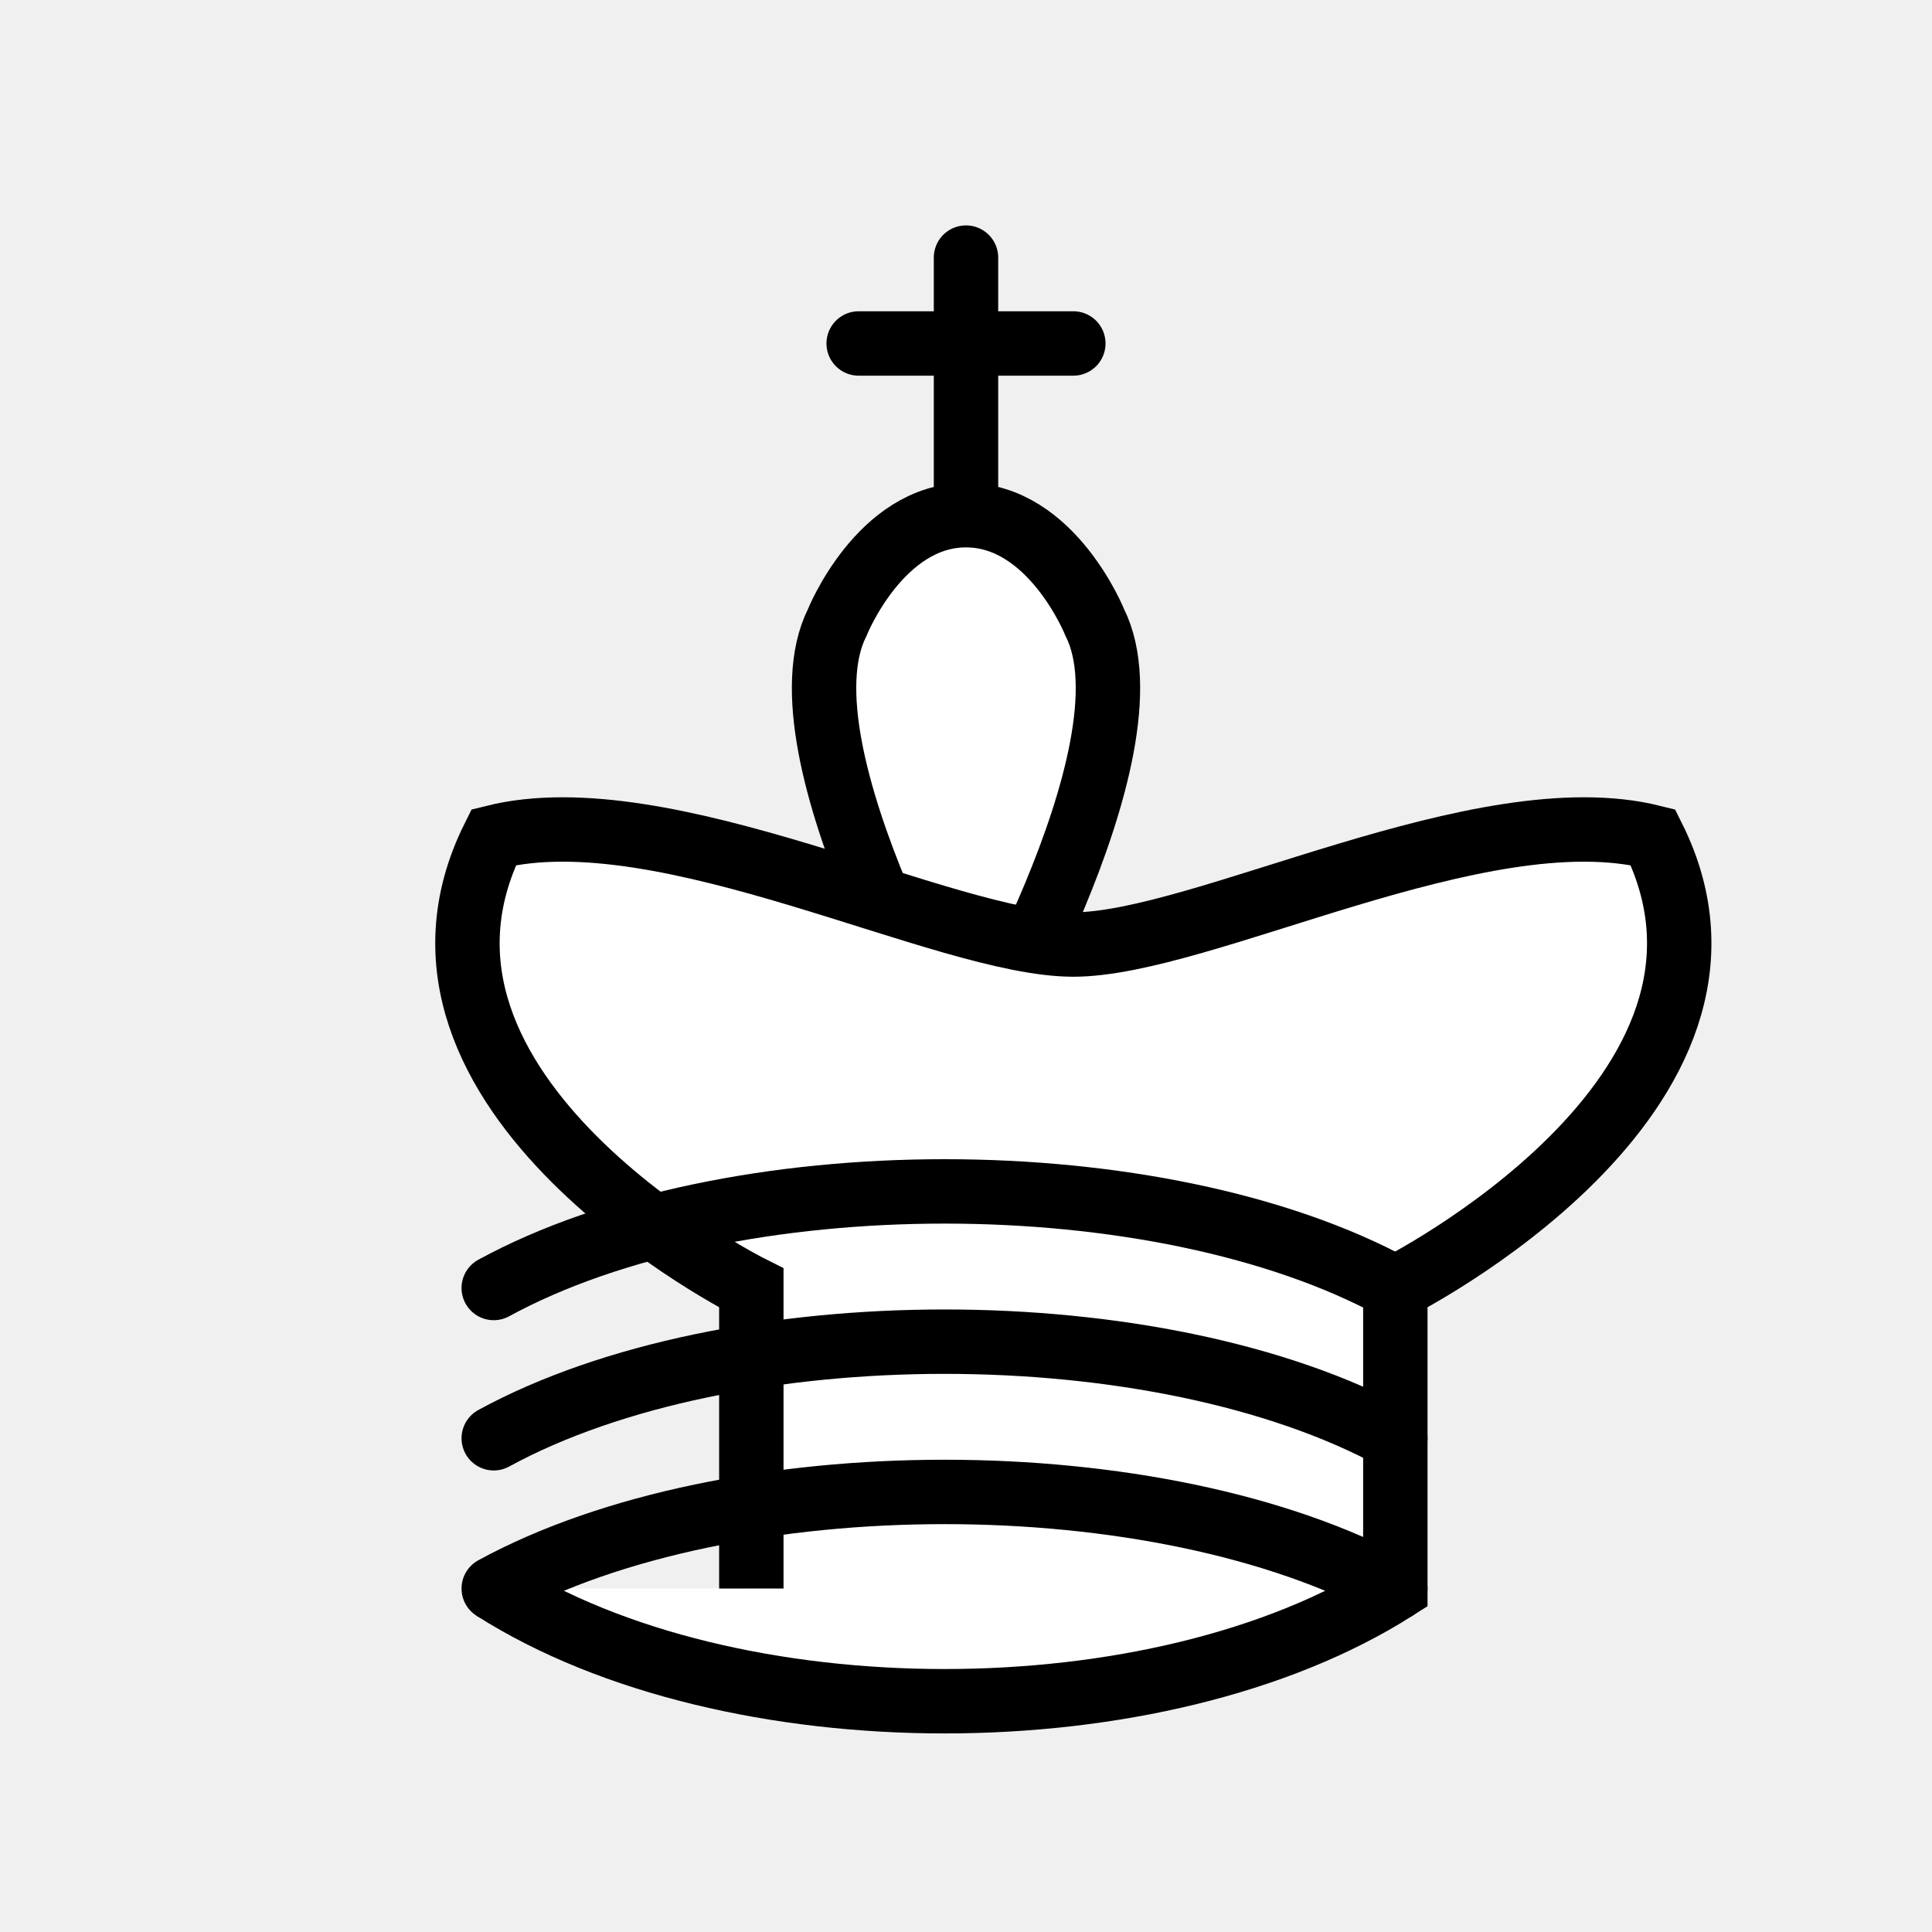
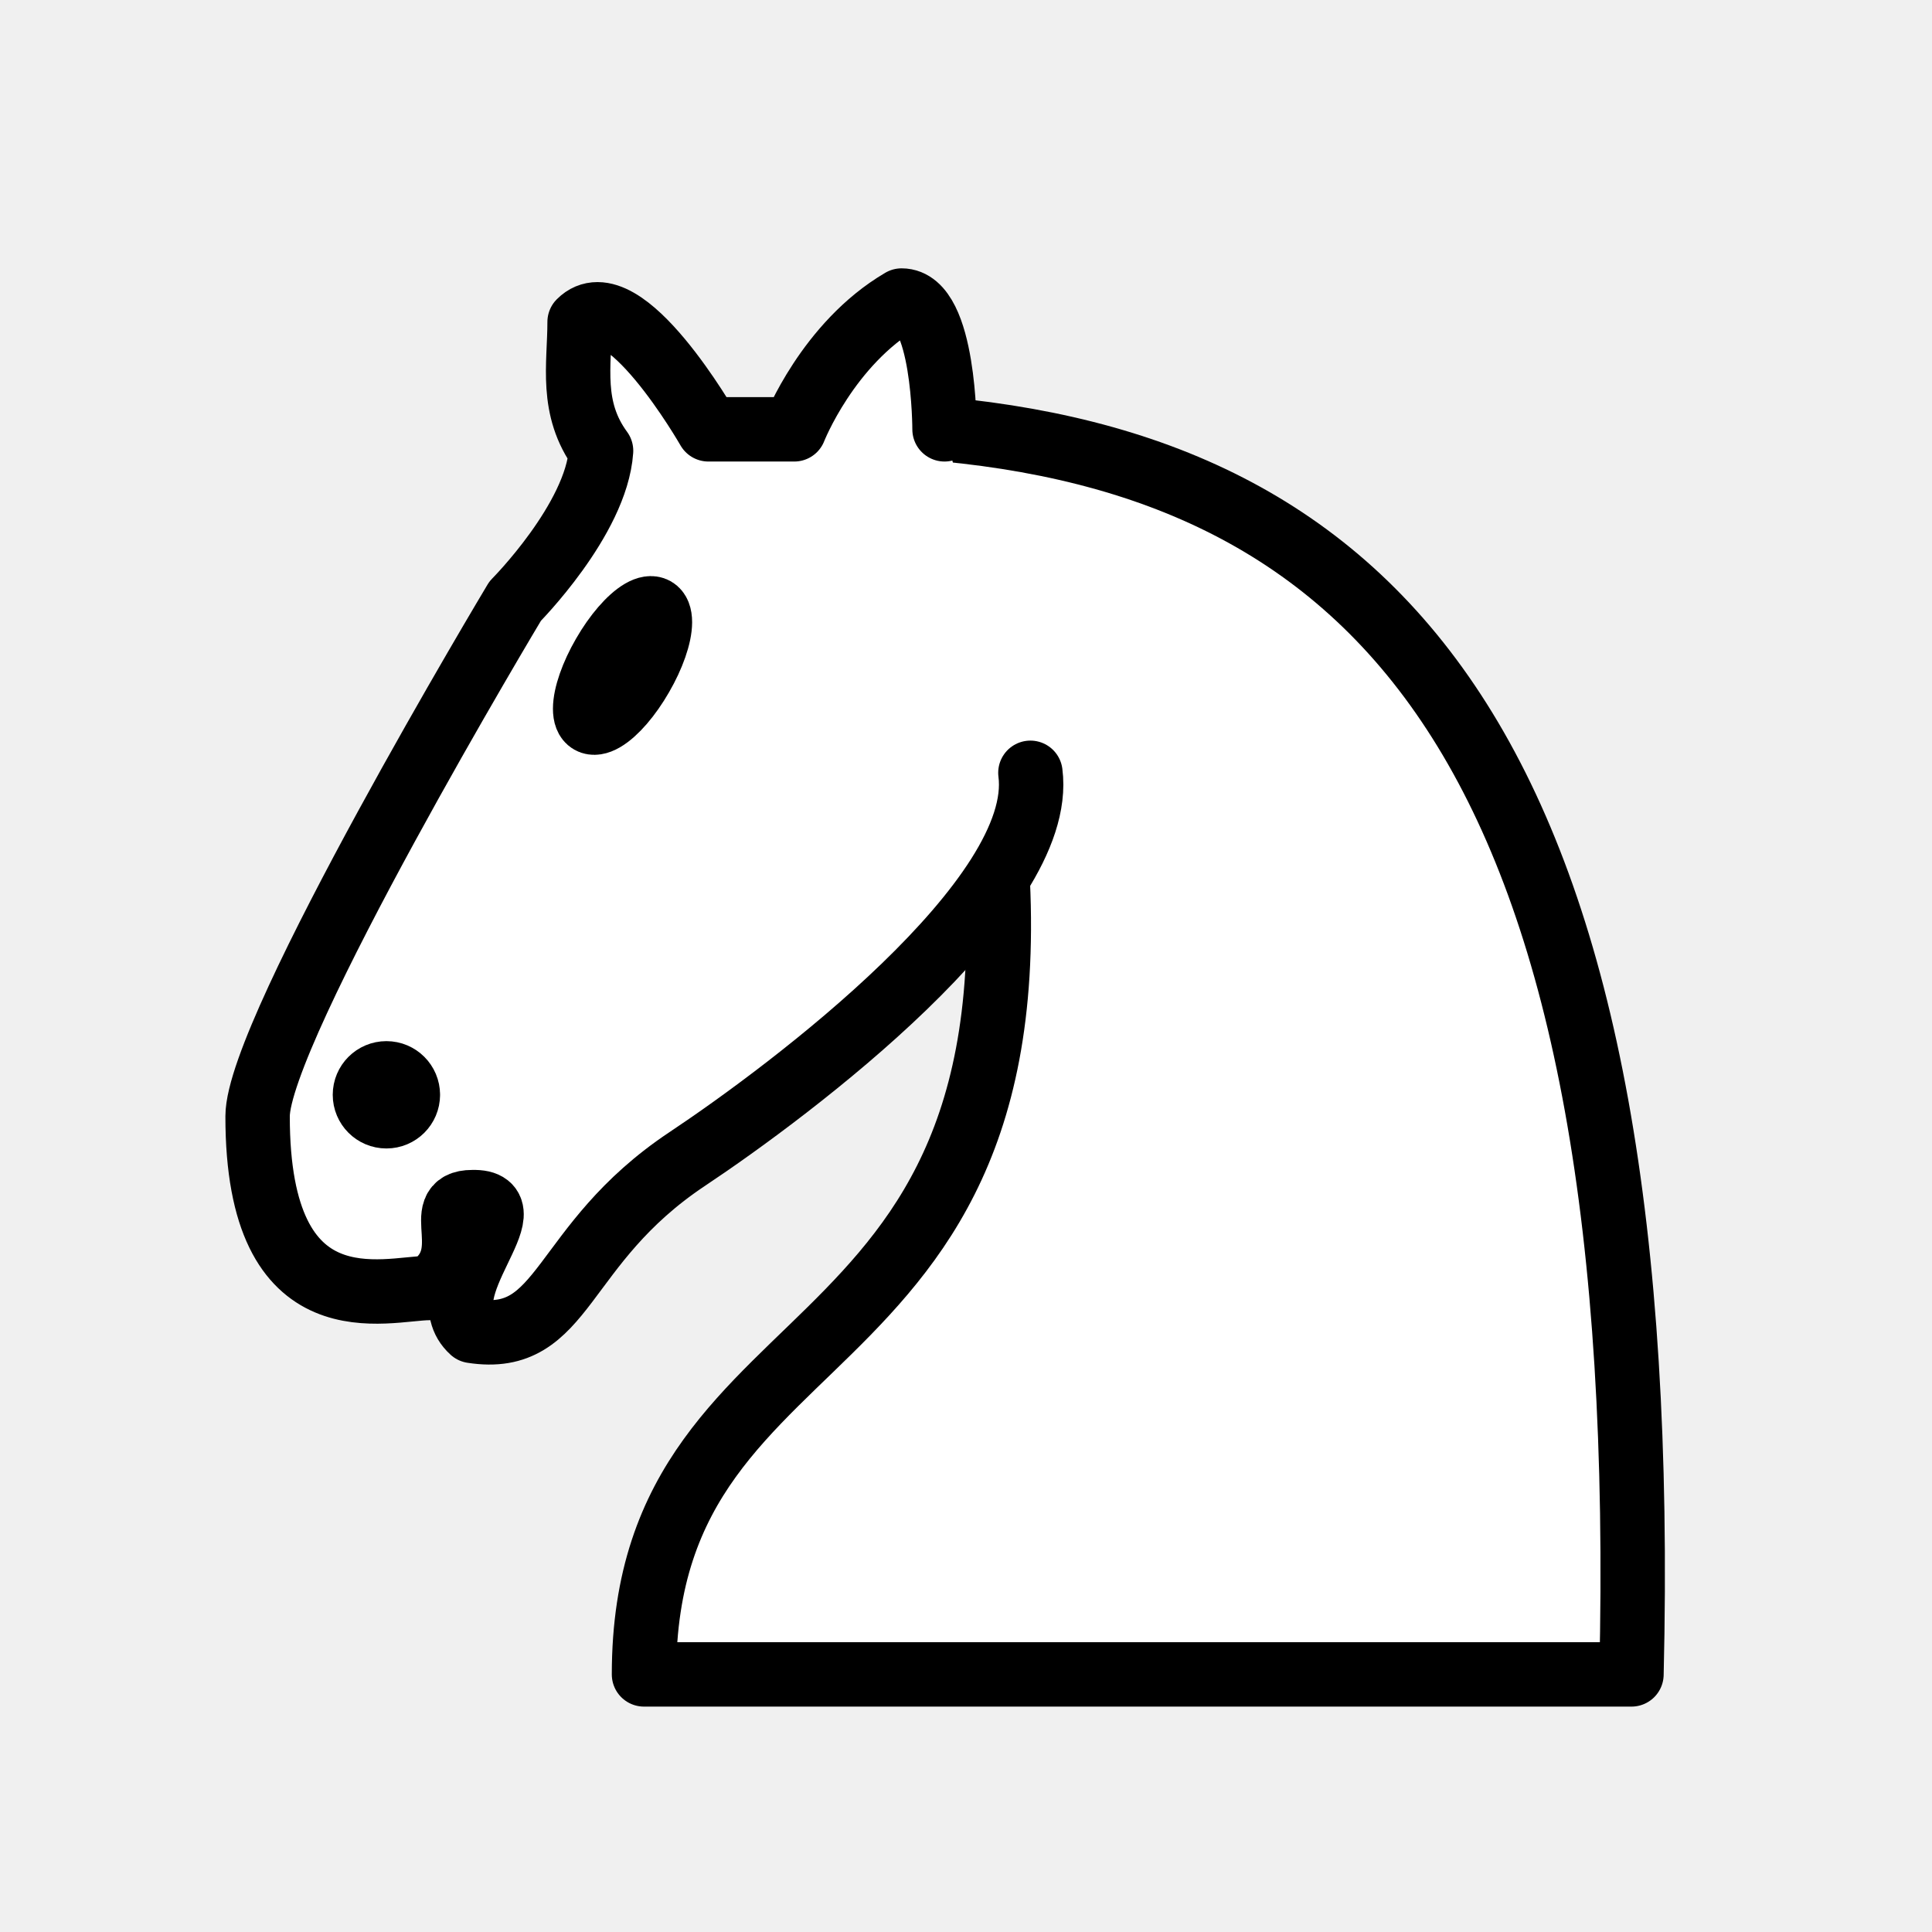
<svg xmlns="http://www.w3.org/2000/svg" viewBox="0 0 45 45">
-   <path d="M22.5 11.63V6M20 8h5" stroke="#000" stroke-width="1.5" stroke-linecap="round" fill="none" />
-   <path d="M22.5 25s4.5-7.5 3-10.5c0 0-1-2.5-3-2.5s-3 2.5-3 2.5c-1.5 3 3 10.5 3 10.5" fill="#fff" stroke="#000" stroke-width="1.5" stroke-linecap="butt" />
-   <path d="M11.5 37c5.5 3.5 15.5 3.5 21 0v-7s9-4.5 6-10.5c-4-1-10.5 2.5-13.5 2.5s-9.5-3.5-13.5-2.5c-3 6 6 10.5 6 10.5v7" fill="#fff" stroke="#000" stroke-width="1.5" />
-   <path d="M11.5 30c5.5-3 15.5-3 21 0M11.5 33.5c5.5-3 15.5-3 21 0M11.5 37c5.5-3 15.5-3 21 0" fill="none" stroke="#000" stroke-width="1.5" stroke-linecap="round" />
+   <g fill="none" fill-rule="evenodd" stroke="#000" stroke-linecap="round" stroke-linejoin="round" stroke-width="1.5">
+     <path fill="#fff" d="M22 10c10.5 1 16.5 8 16 29H15c0-9 10-6.5 8-21" />
+     <path fill="#fff" d="M24 18c.38 2.91-5.55 7.37-8 9-3 2-2.82 4.34-5 4-1.042-.94 1.41-3.04 0-3-1 0 .19 1.23-1 2-1 0-4.003 1-4-4 0-2 6-12 6-12s1.89-1.9 2-3.5c-.73-.994-.5-2-.5-3 1-1 3 2.5 3 2.5h2s.78-1.992 2.5-3c1 0 1 3 1 3" />
+     <path fill="#000" d="M9.5 25.5a.5.5 0 1 1-1 0 .5.5 0 1 1 1 0m5.433-9.75a.5 1.5 30 1 1-.866-.5.5 1.5 30 1 1 .866.5" />
+   </g>
</svg>
